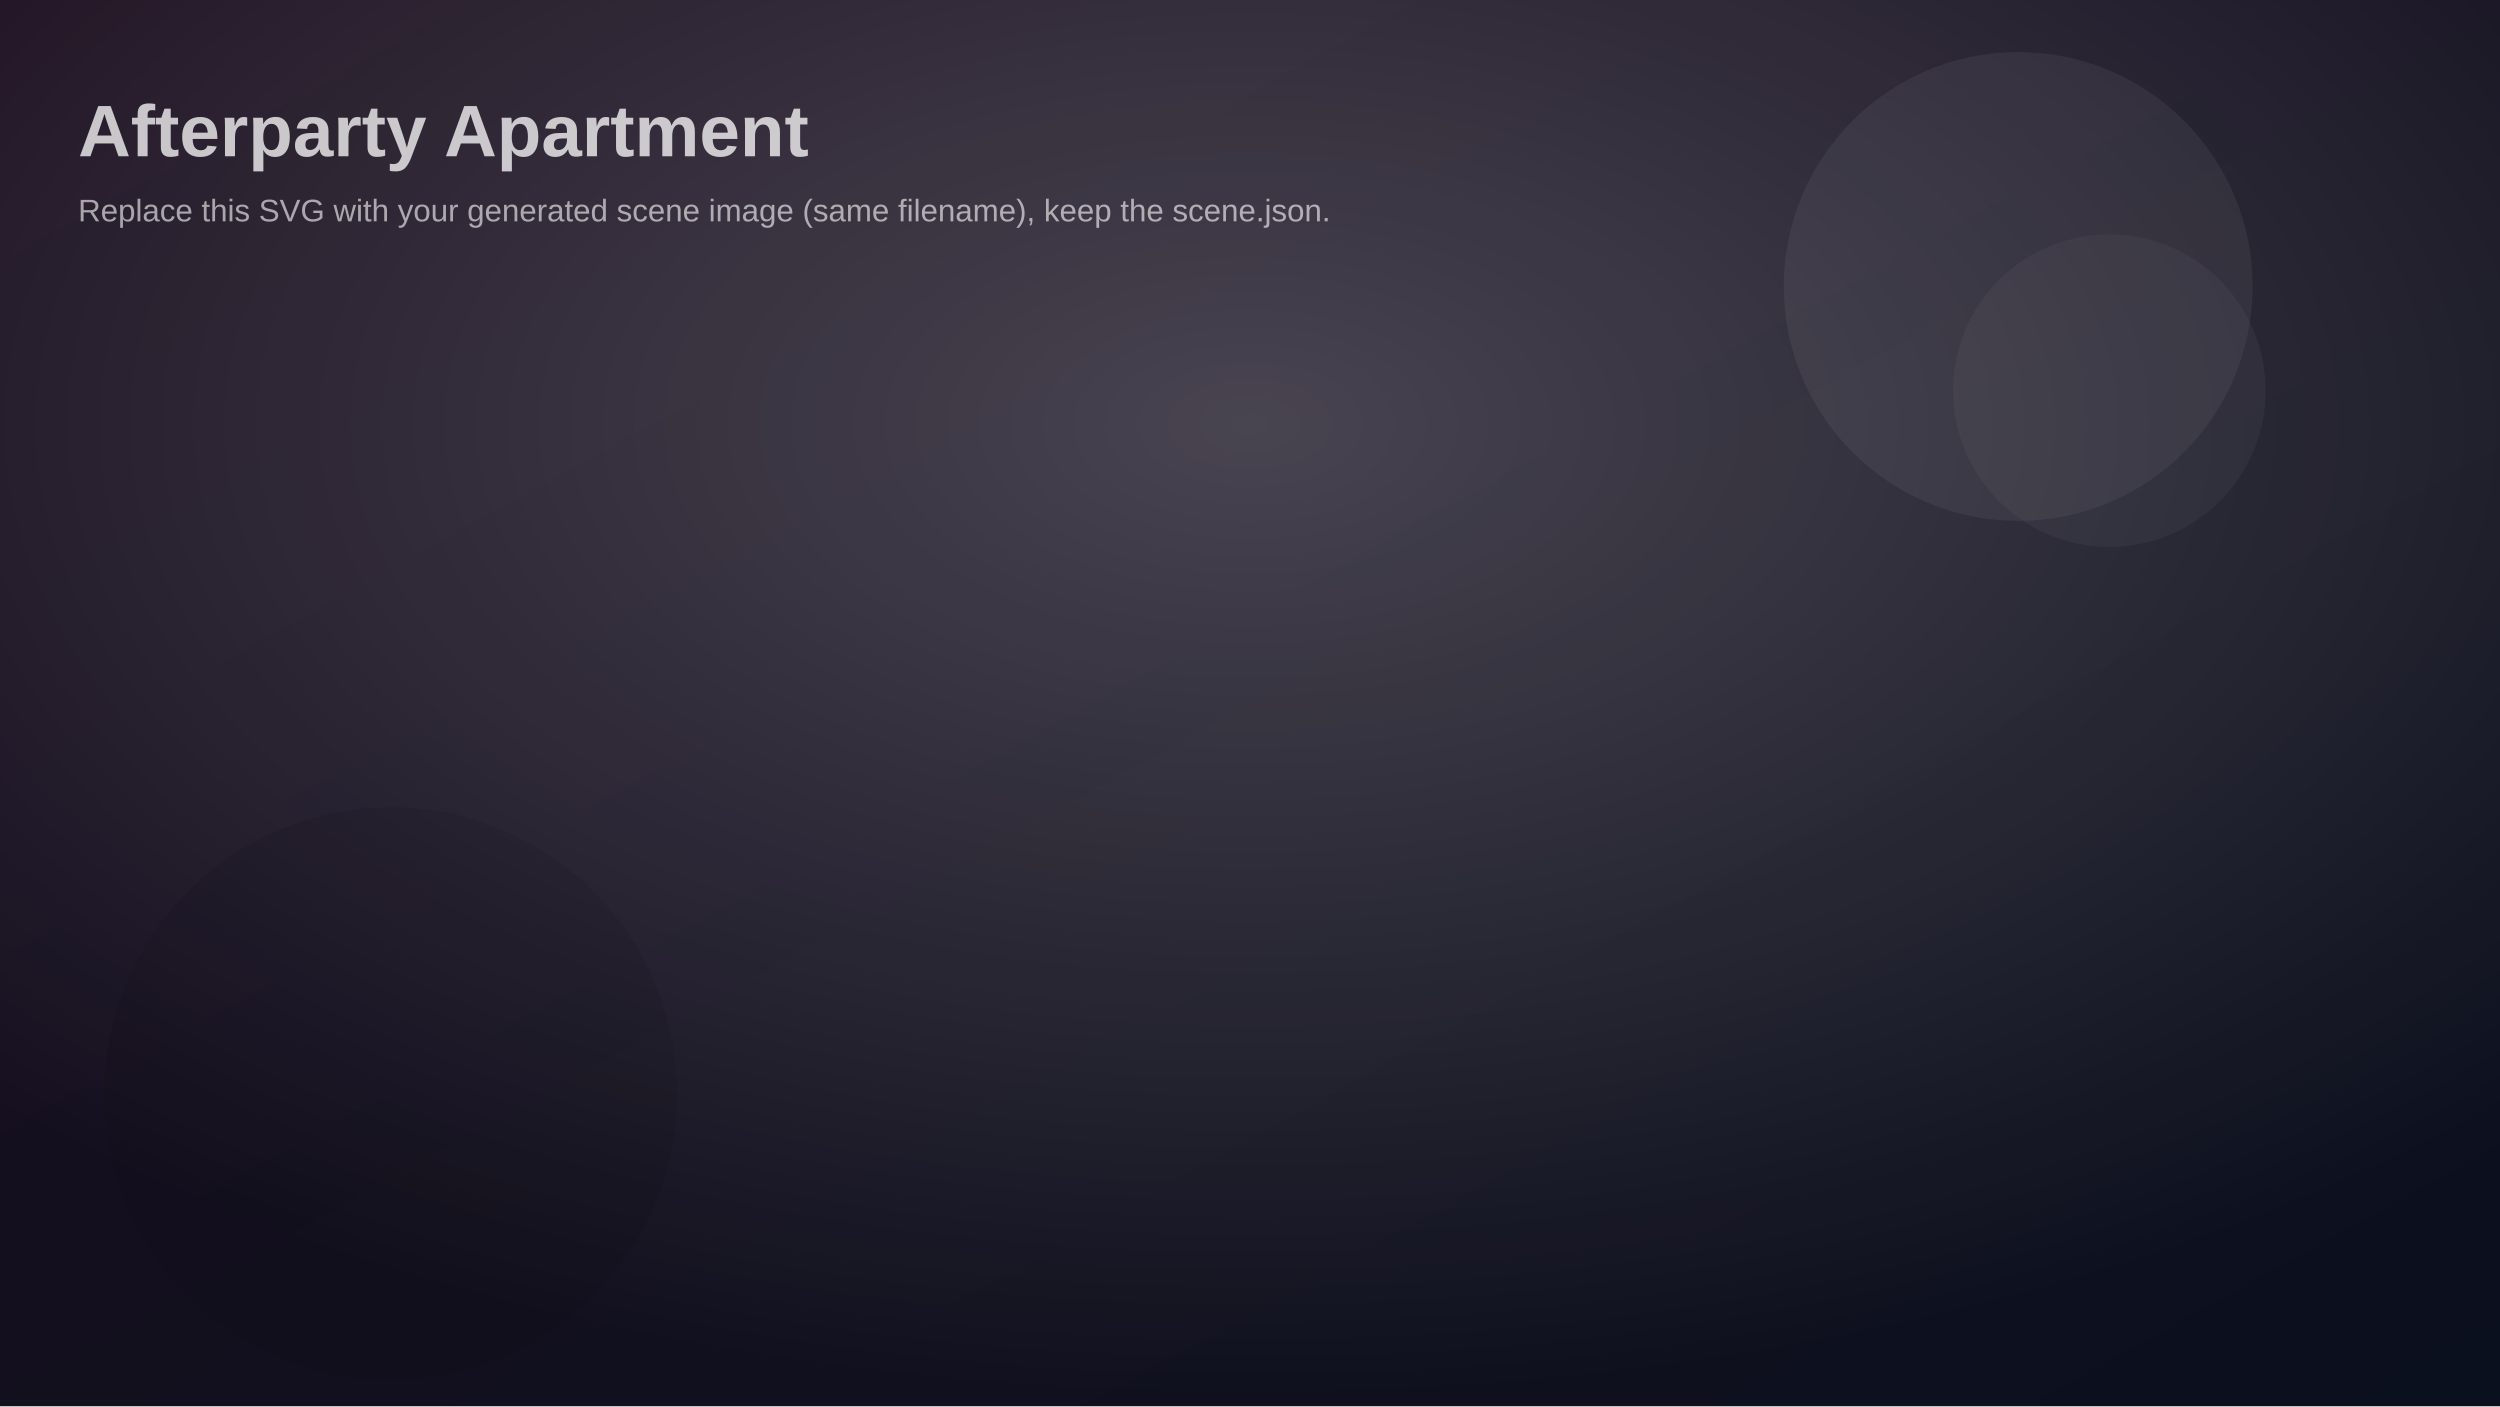
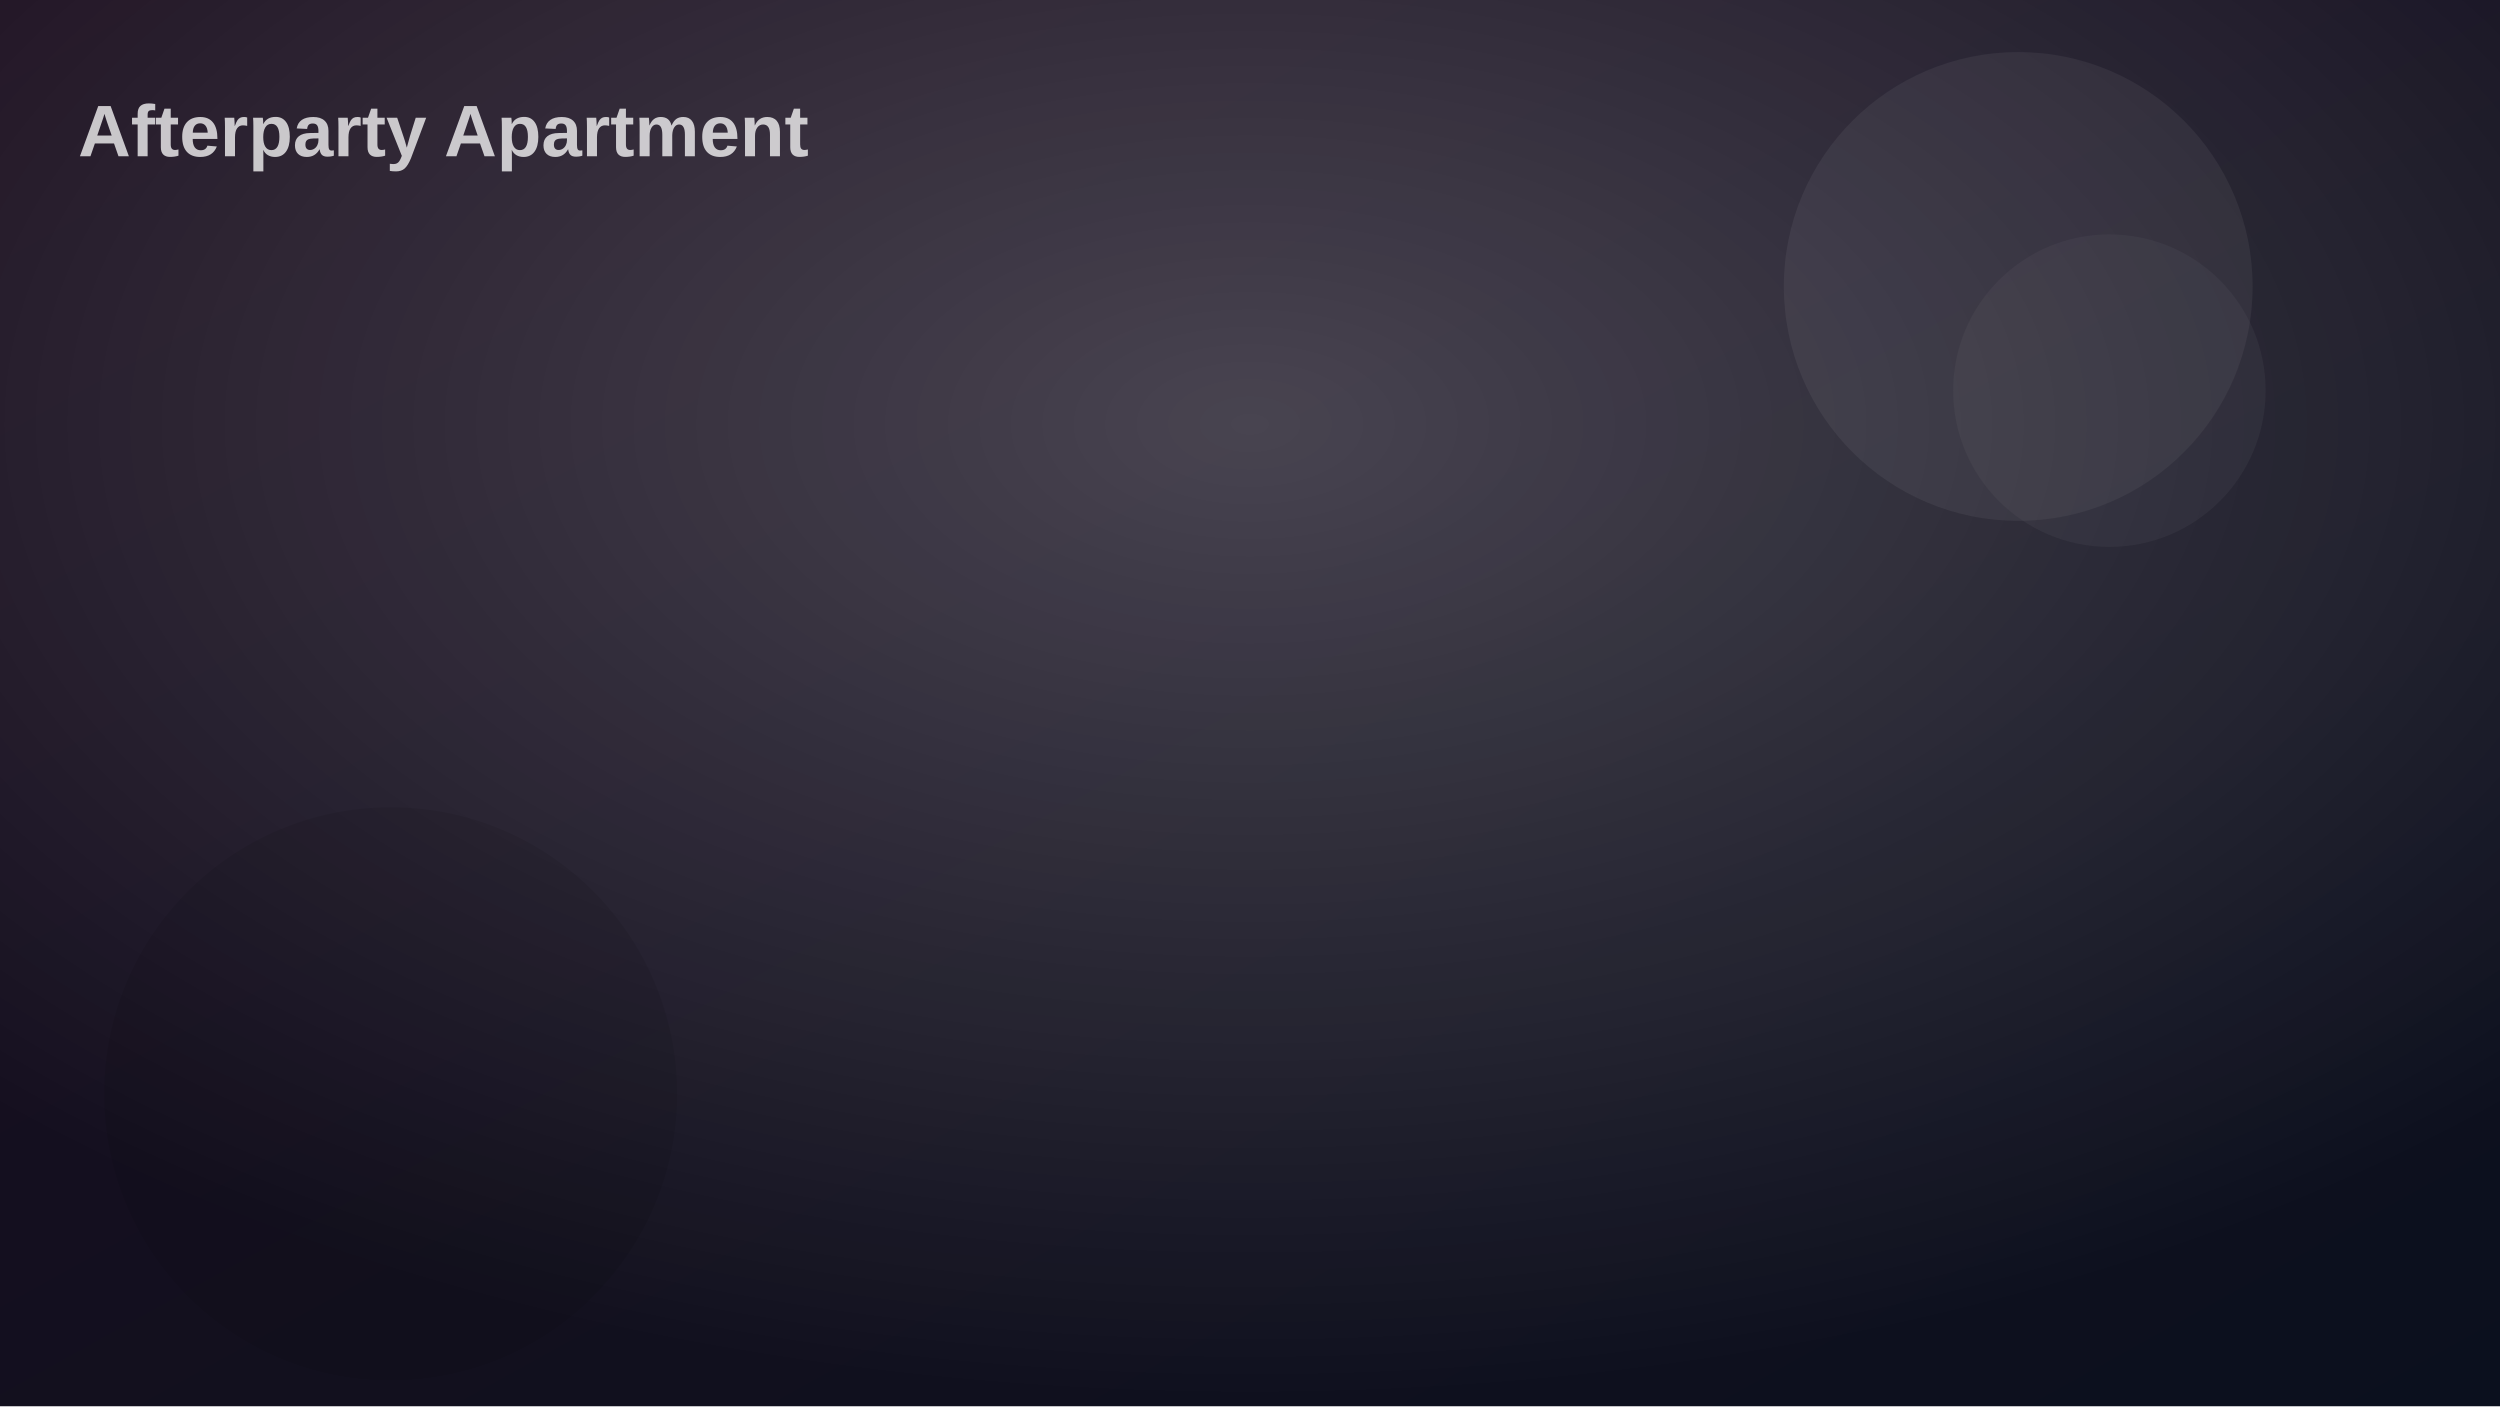
<svg xmlns="http://www.w3.org/2000/svg" width="1920" height="1080" viewBox="0 0 1920 1080">
  <defs>
    <linearGradient id="g" x1="0" y1="0" x2="1" y2="1">
      <stop offset="0" stop-color="#1b0f1f" />
      <stop offset="1" stop-color="#0b101e" />
    </linearGradient>
    <radialGradient id="r" cx="50%" cy="30%" r="70%">
      <stop offset="0" stop-color="rgba(255,255,255,0.22)" />
      <stop offset="1" stop-color="rgba(255,255,255,0)" />
    </radialGradient>
  </defs>
  <rect width="1920" height="1080" fill="url(#g)" />
  <rect width="1920" height="1080" fill="url(#r)" />
  <g opacity="0.85">
    <text x="60" y="120" font-family="system-ui,Segoe UI,Arial" font-size="56" fill="rgba(255,255,255,0.88)" font-weight="700">Afterparty Apartment</text>
-     <text x="60" y="170" font-family="system-ui,Segoe UI,Arial" font-size="24" fill="rgba(255,255,255,0.70)">Replace this SVG with your generated scene image (same filename), keep the scene.json.</text>
  </g>
  <g opacity="0.22">
    <circle cx="1550" cy="220" r="180" fill="rgba(255,255,255,0.25)" />
    <circle cx="1620" cy="300" r="120" fill="rgba(255,255,255,0.18)" />
    <circle cx="300" cy="840" r="220" fill="rgba(0,0,0,0.35)" />
  </g>
</svg>
